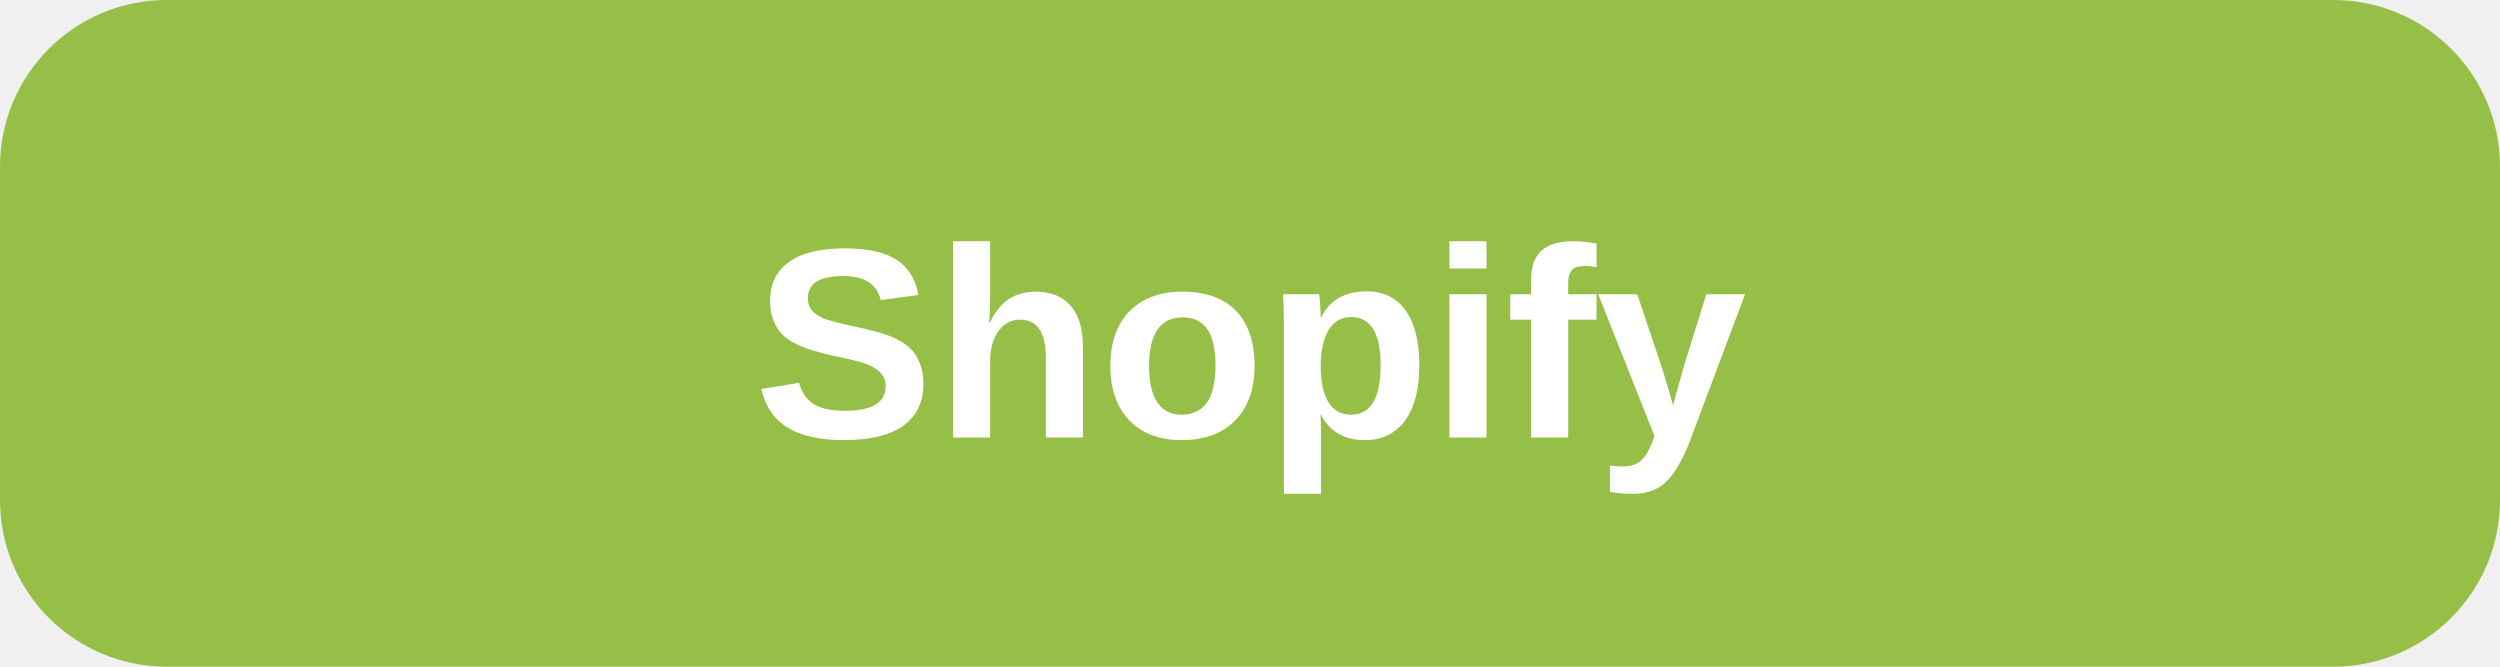
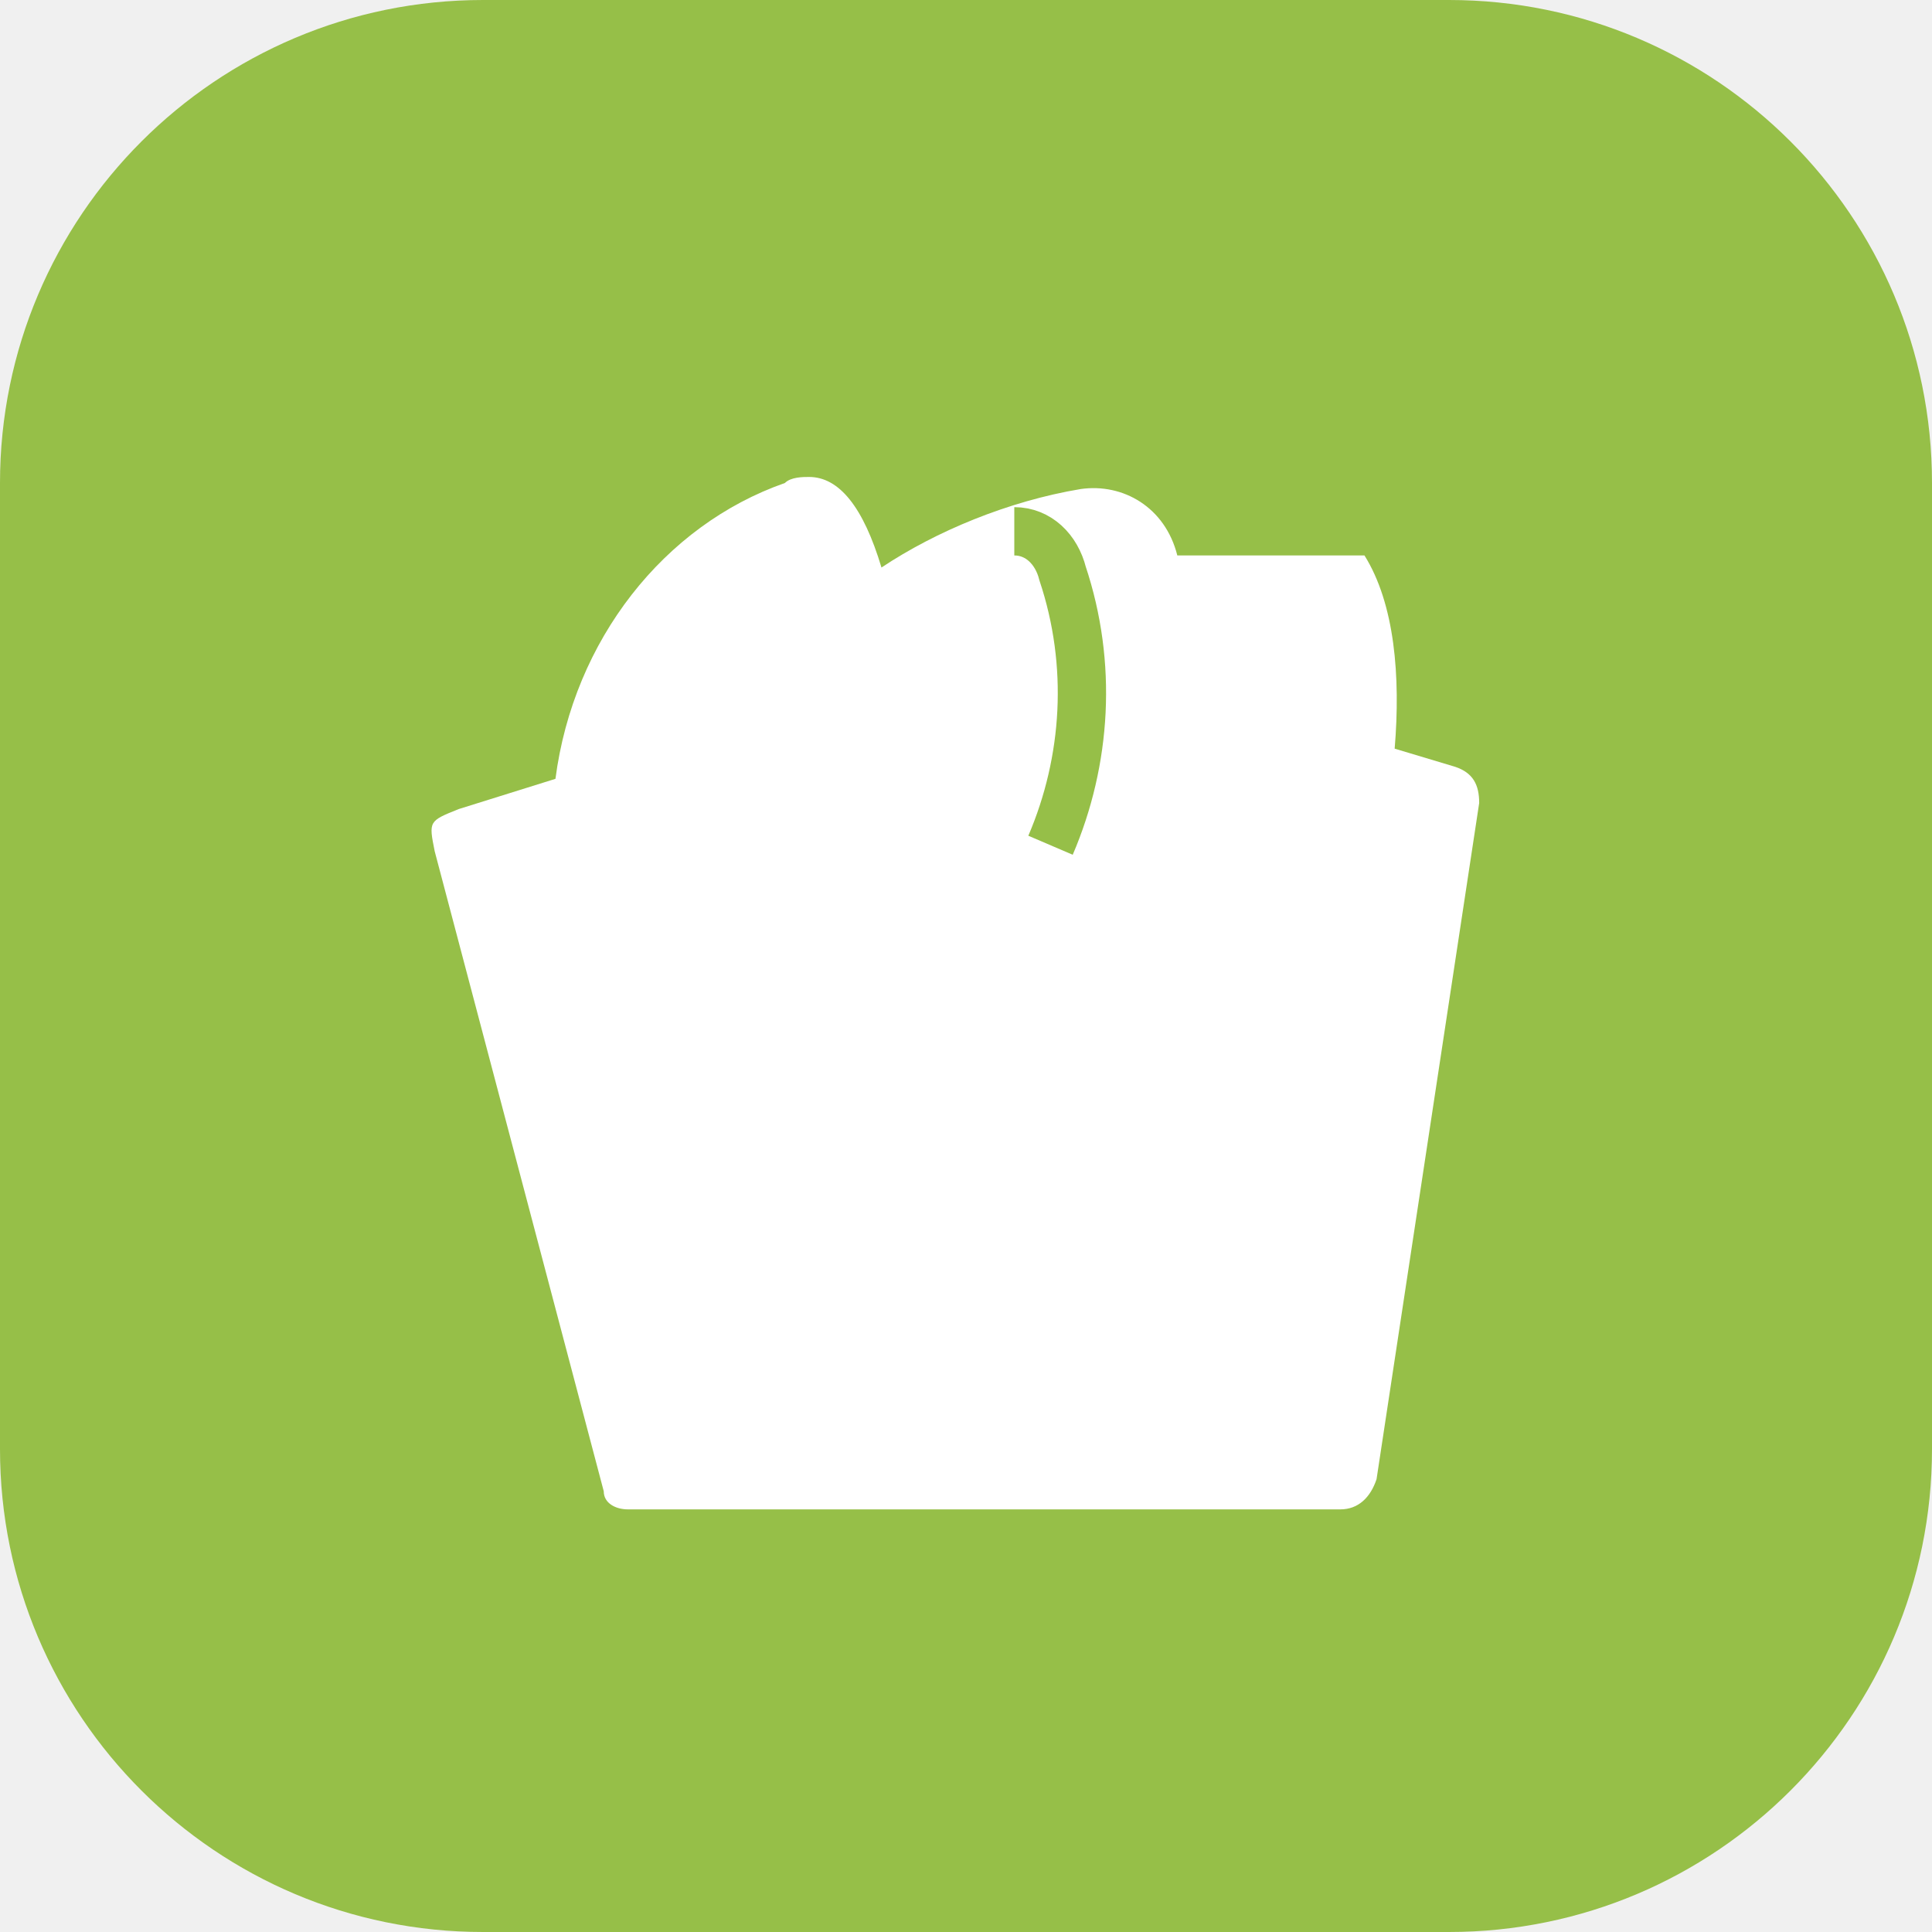
- <svg xmlns="http://www.w3.org/2000/svg" viewBox="0 0 120 32" fill="none">
-   <rect width="120" height="32" rx="8" fill="#96BF48" />
-   <text x="60" y="21" text-anchor="middle" font-family="Arial, sans-serif" font-size="13" font-weight="700" fill="#FFFFFF">Shopify</text>
+ <svg xmlns="http://www.w3.org/2000/svg" viewBox="0 0 32 32" fill="none" role="img" aria-label="شوبيفاي">
+   <rect width="32" height="32" rx="8" fill="#96BF48" />
+   <path d="M19.5 9.2c-.2-.8-.9-1.2-1.6-1.1-1.2.2-2.4.7-3.3 1.3-.3-1-.7-1.5-1.2-1.5-.1 0-.3 0-.4.1-2 .7-3.5 2.6-3.8 4.9l-1.6.5c-.5.2-.5.2-.4.7l2.8 10.6c0 .2.2.3.4.3h11.8c.3 0 .5-.2.6-.5l1.7-11.2c0-.3-.1-.5-.4-.6l-1-.3c.1-1.2 0-2.4-.5-3.2z" fill="#fff" />
+   <path d="M16.8 8.8c.4 0 .7.3.8.7.5 1.5.4 3.1-.2 4.5" stroke="#96BF48" stroke-width=".8" fill="none" />
</svg>
